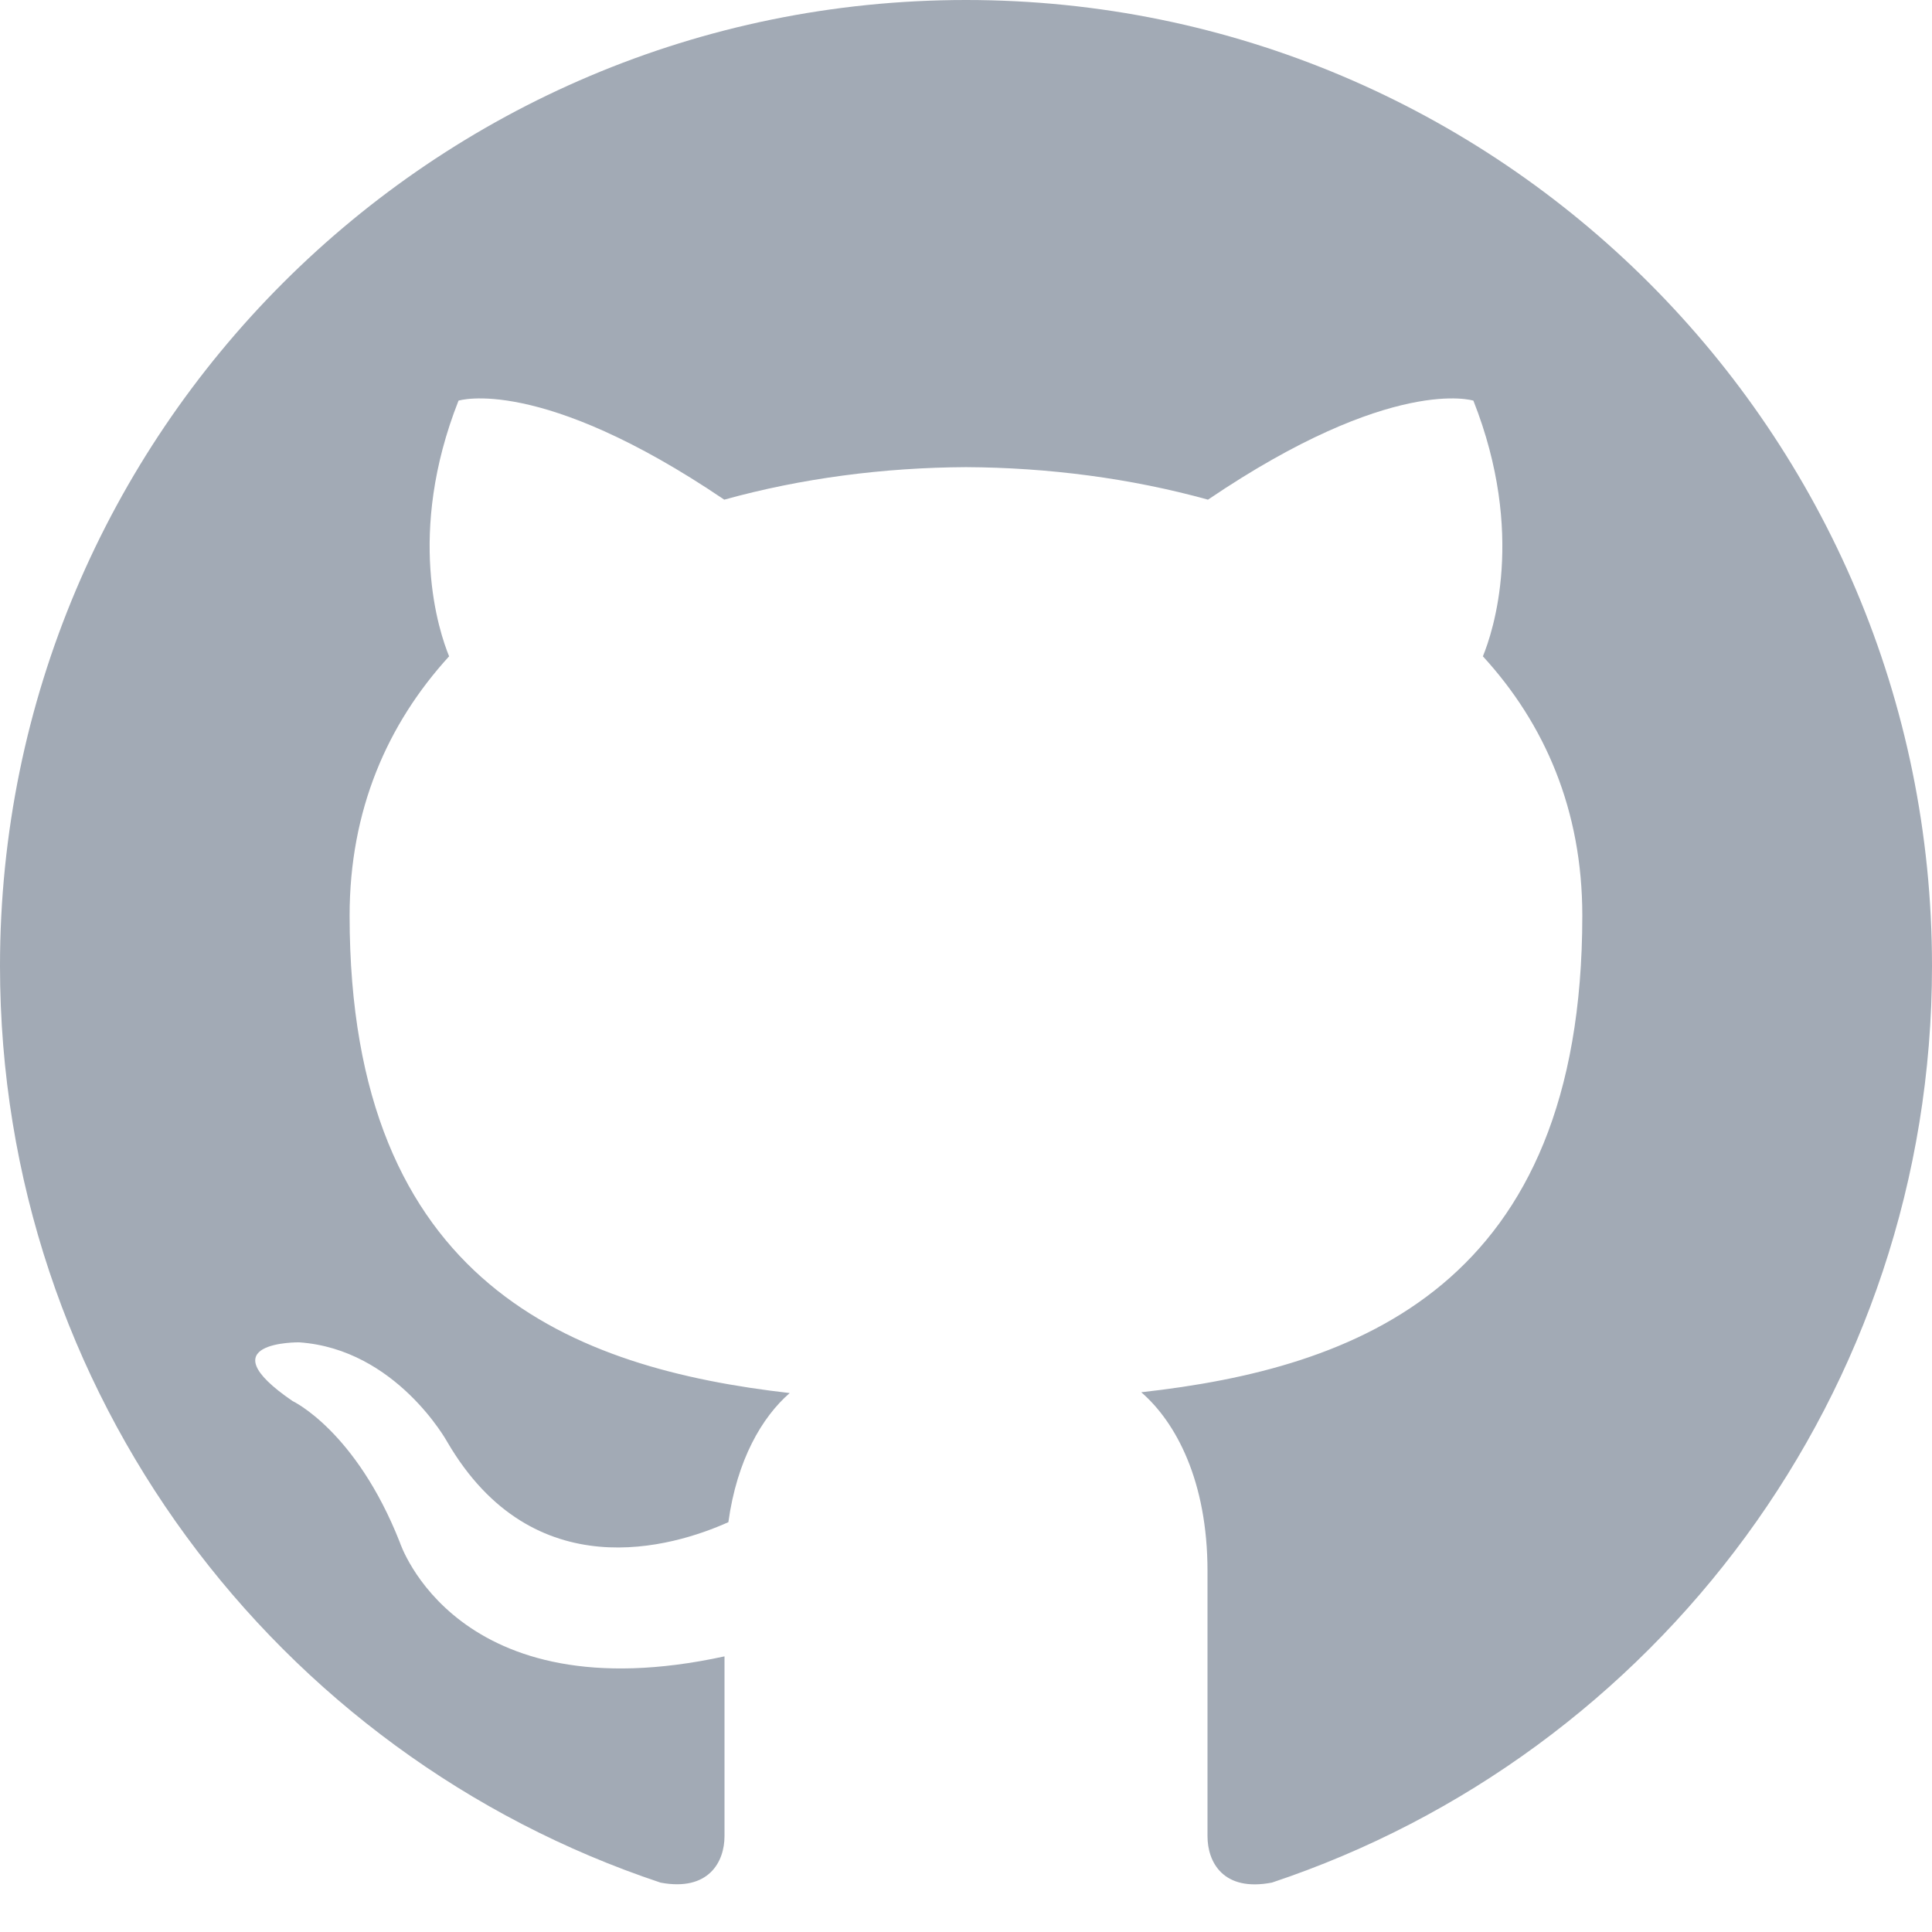
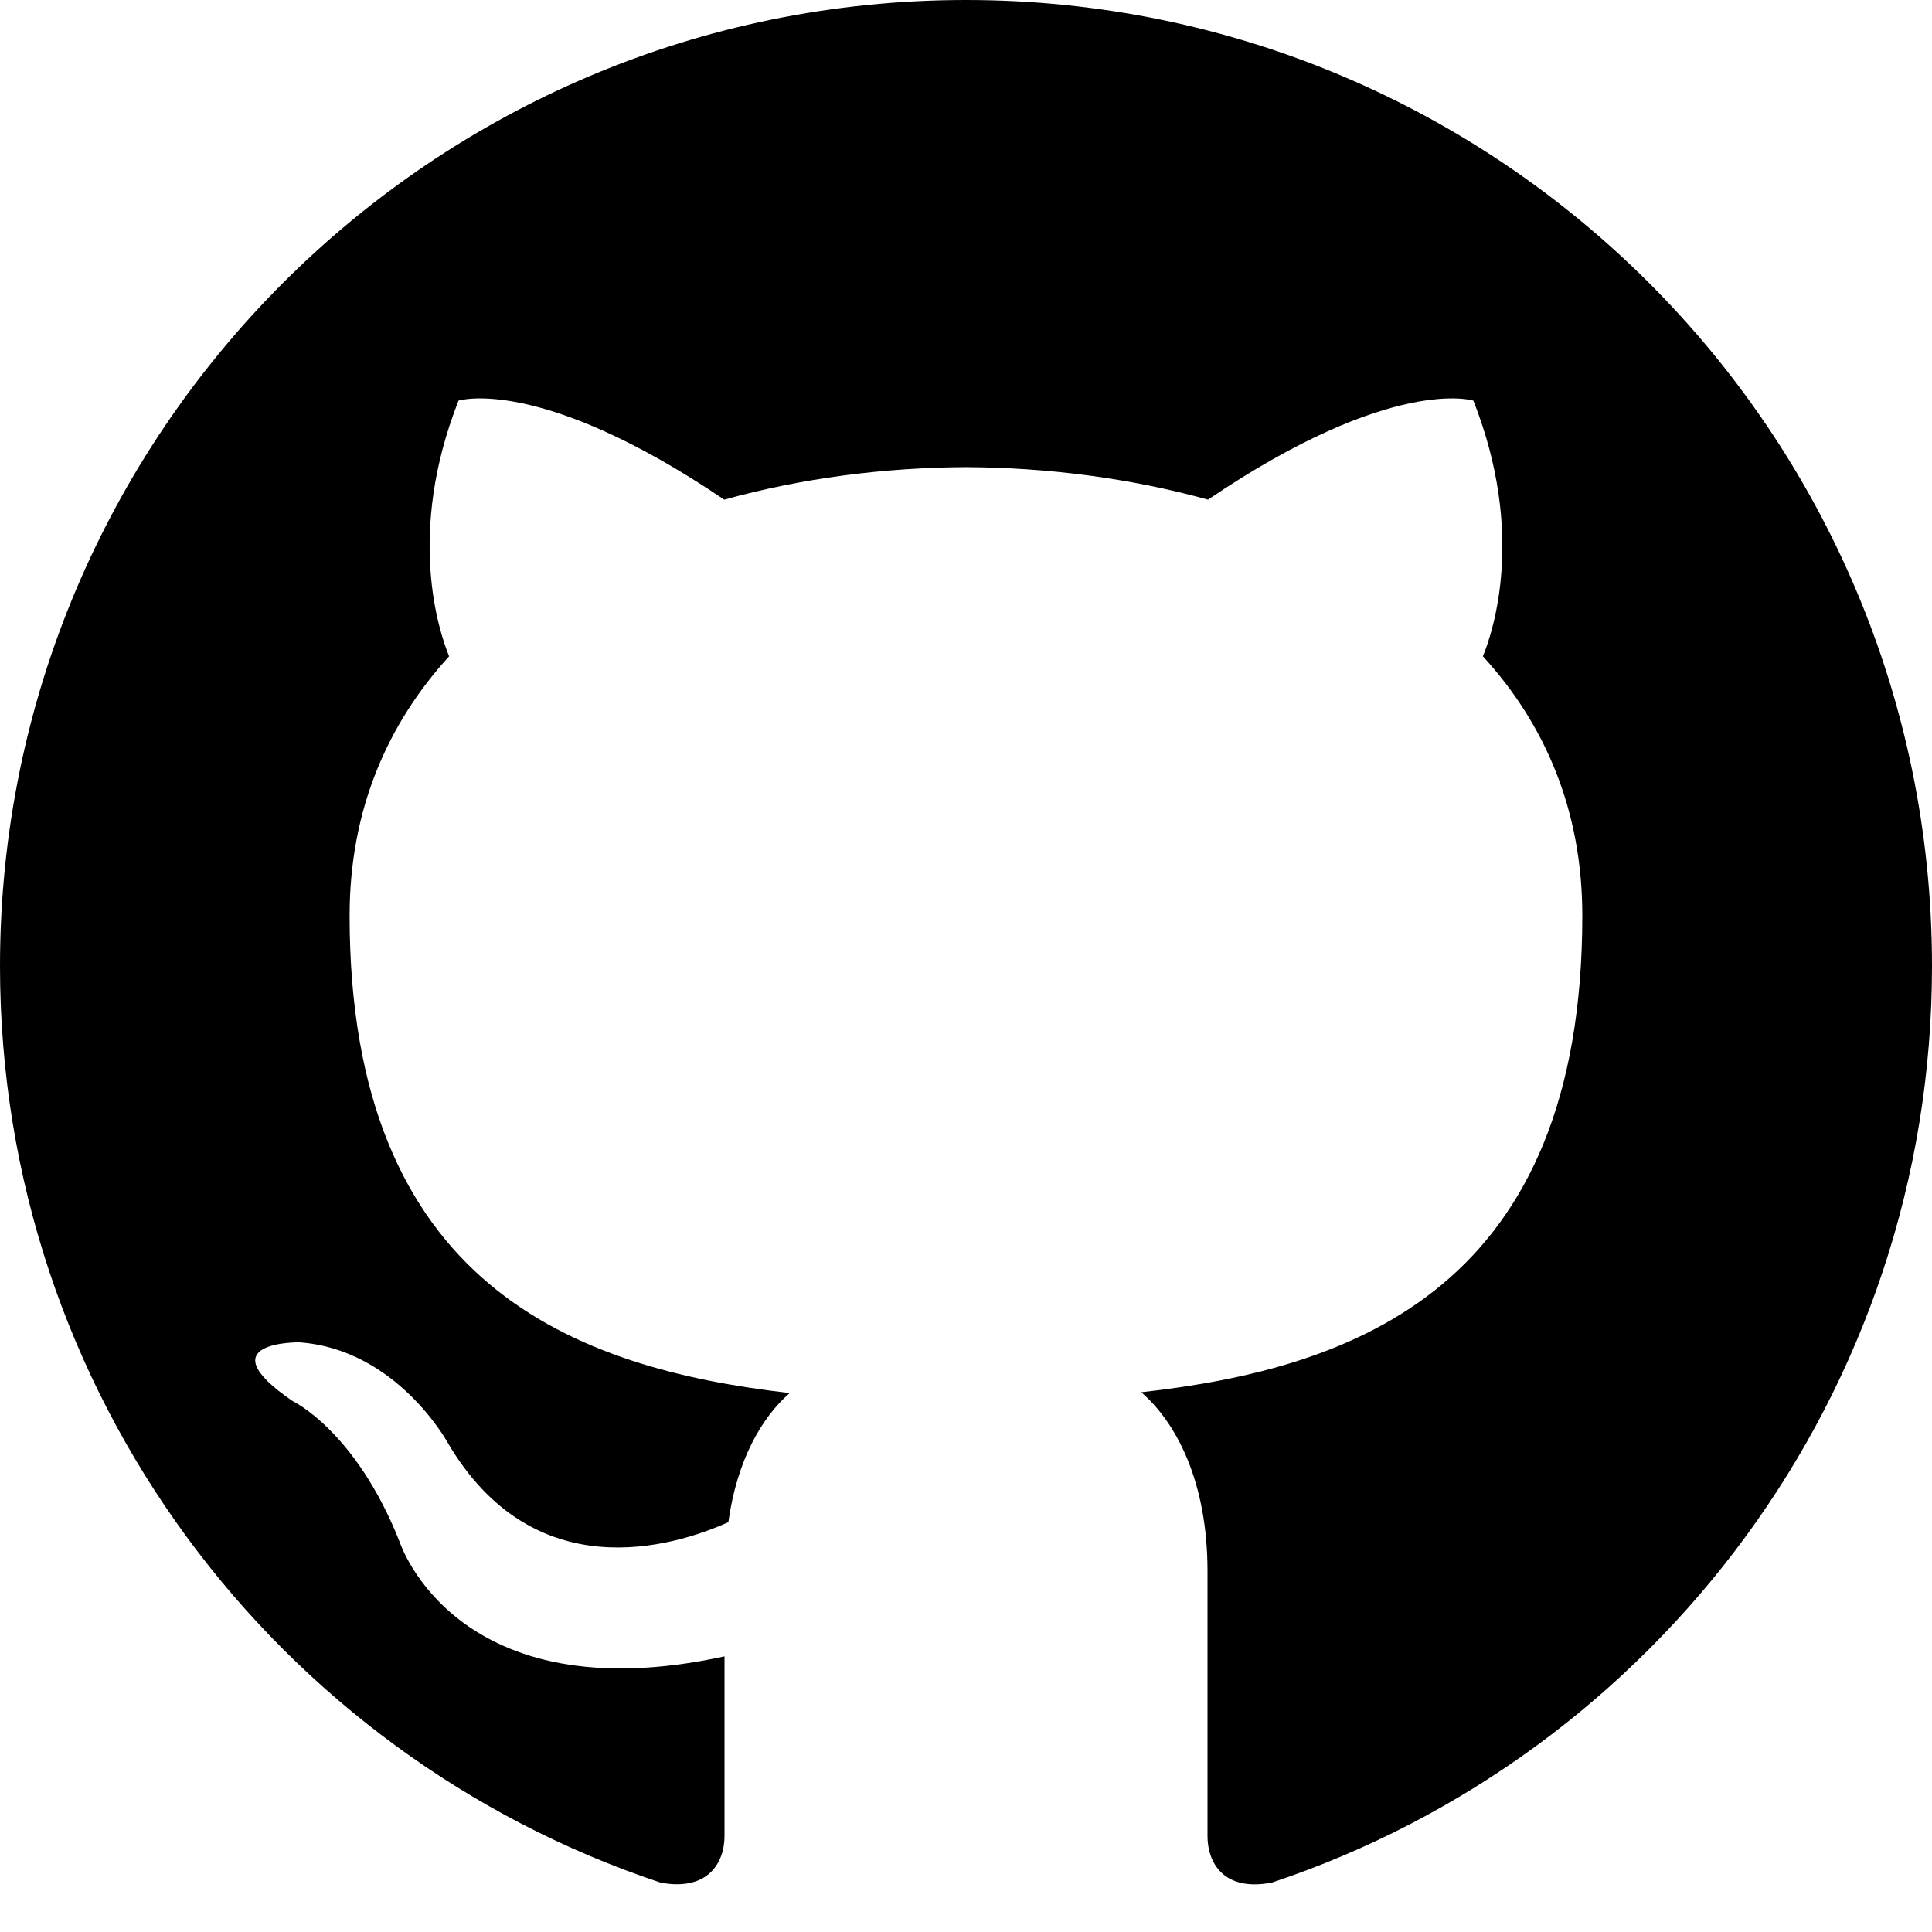
- <svg xmlns="http://www.w3.org/2000/svg" viewBox="0 0 24 24" fill="#A2AAB5">
+ <svg xmlns="http://www.w3.org/2000/svg" viewBox="0 0 24 24" fill="currentColor">
  <path d="M12 0c-6.626 0-12 5.373-12 12 0 5.302 3.438 9.8 8.207 11.387.599.111.793-.261.793-.577v-2.234c-3.338.726-4.033-1.416-4.033-1.416-.546-1.387-1.333-1.756-1.333-1.756-1.089-.745.083-.729.083-.729 1.205.084 1.839 1.237 1.839 1.237 1.07 1.834 2.807 1.304 3.492.997.107-.775.418-1.305.762-1.604-2.665-.305-5.467-1.334-5.467-5.931 0-1.311.469-2.381 1.236-3.221-.124-.303-.535-1.524.117-3.176 0 0 1.008-.322 3.301 1.23.957-.266 1.983-.399 3.003-.404 1.02.005 2.047.138 3.006.404 2.291-1.552 3.297-1.23 3.297-1.23.653 1.653.242 2.874.118 3.176.77.84 1.235 1.911 1.235 3.221 0 4.609-2.807 5.624-5.479 5.921.43.372.823 1.102.823 2.222v3.293c0 .319.192.694.801.576 4.765-1.589 8.199-6.086 8.199-11.386 0-6.627-5.373-12-12-12z" />
</svg>
